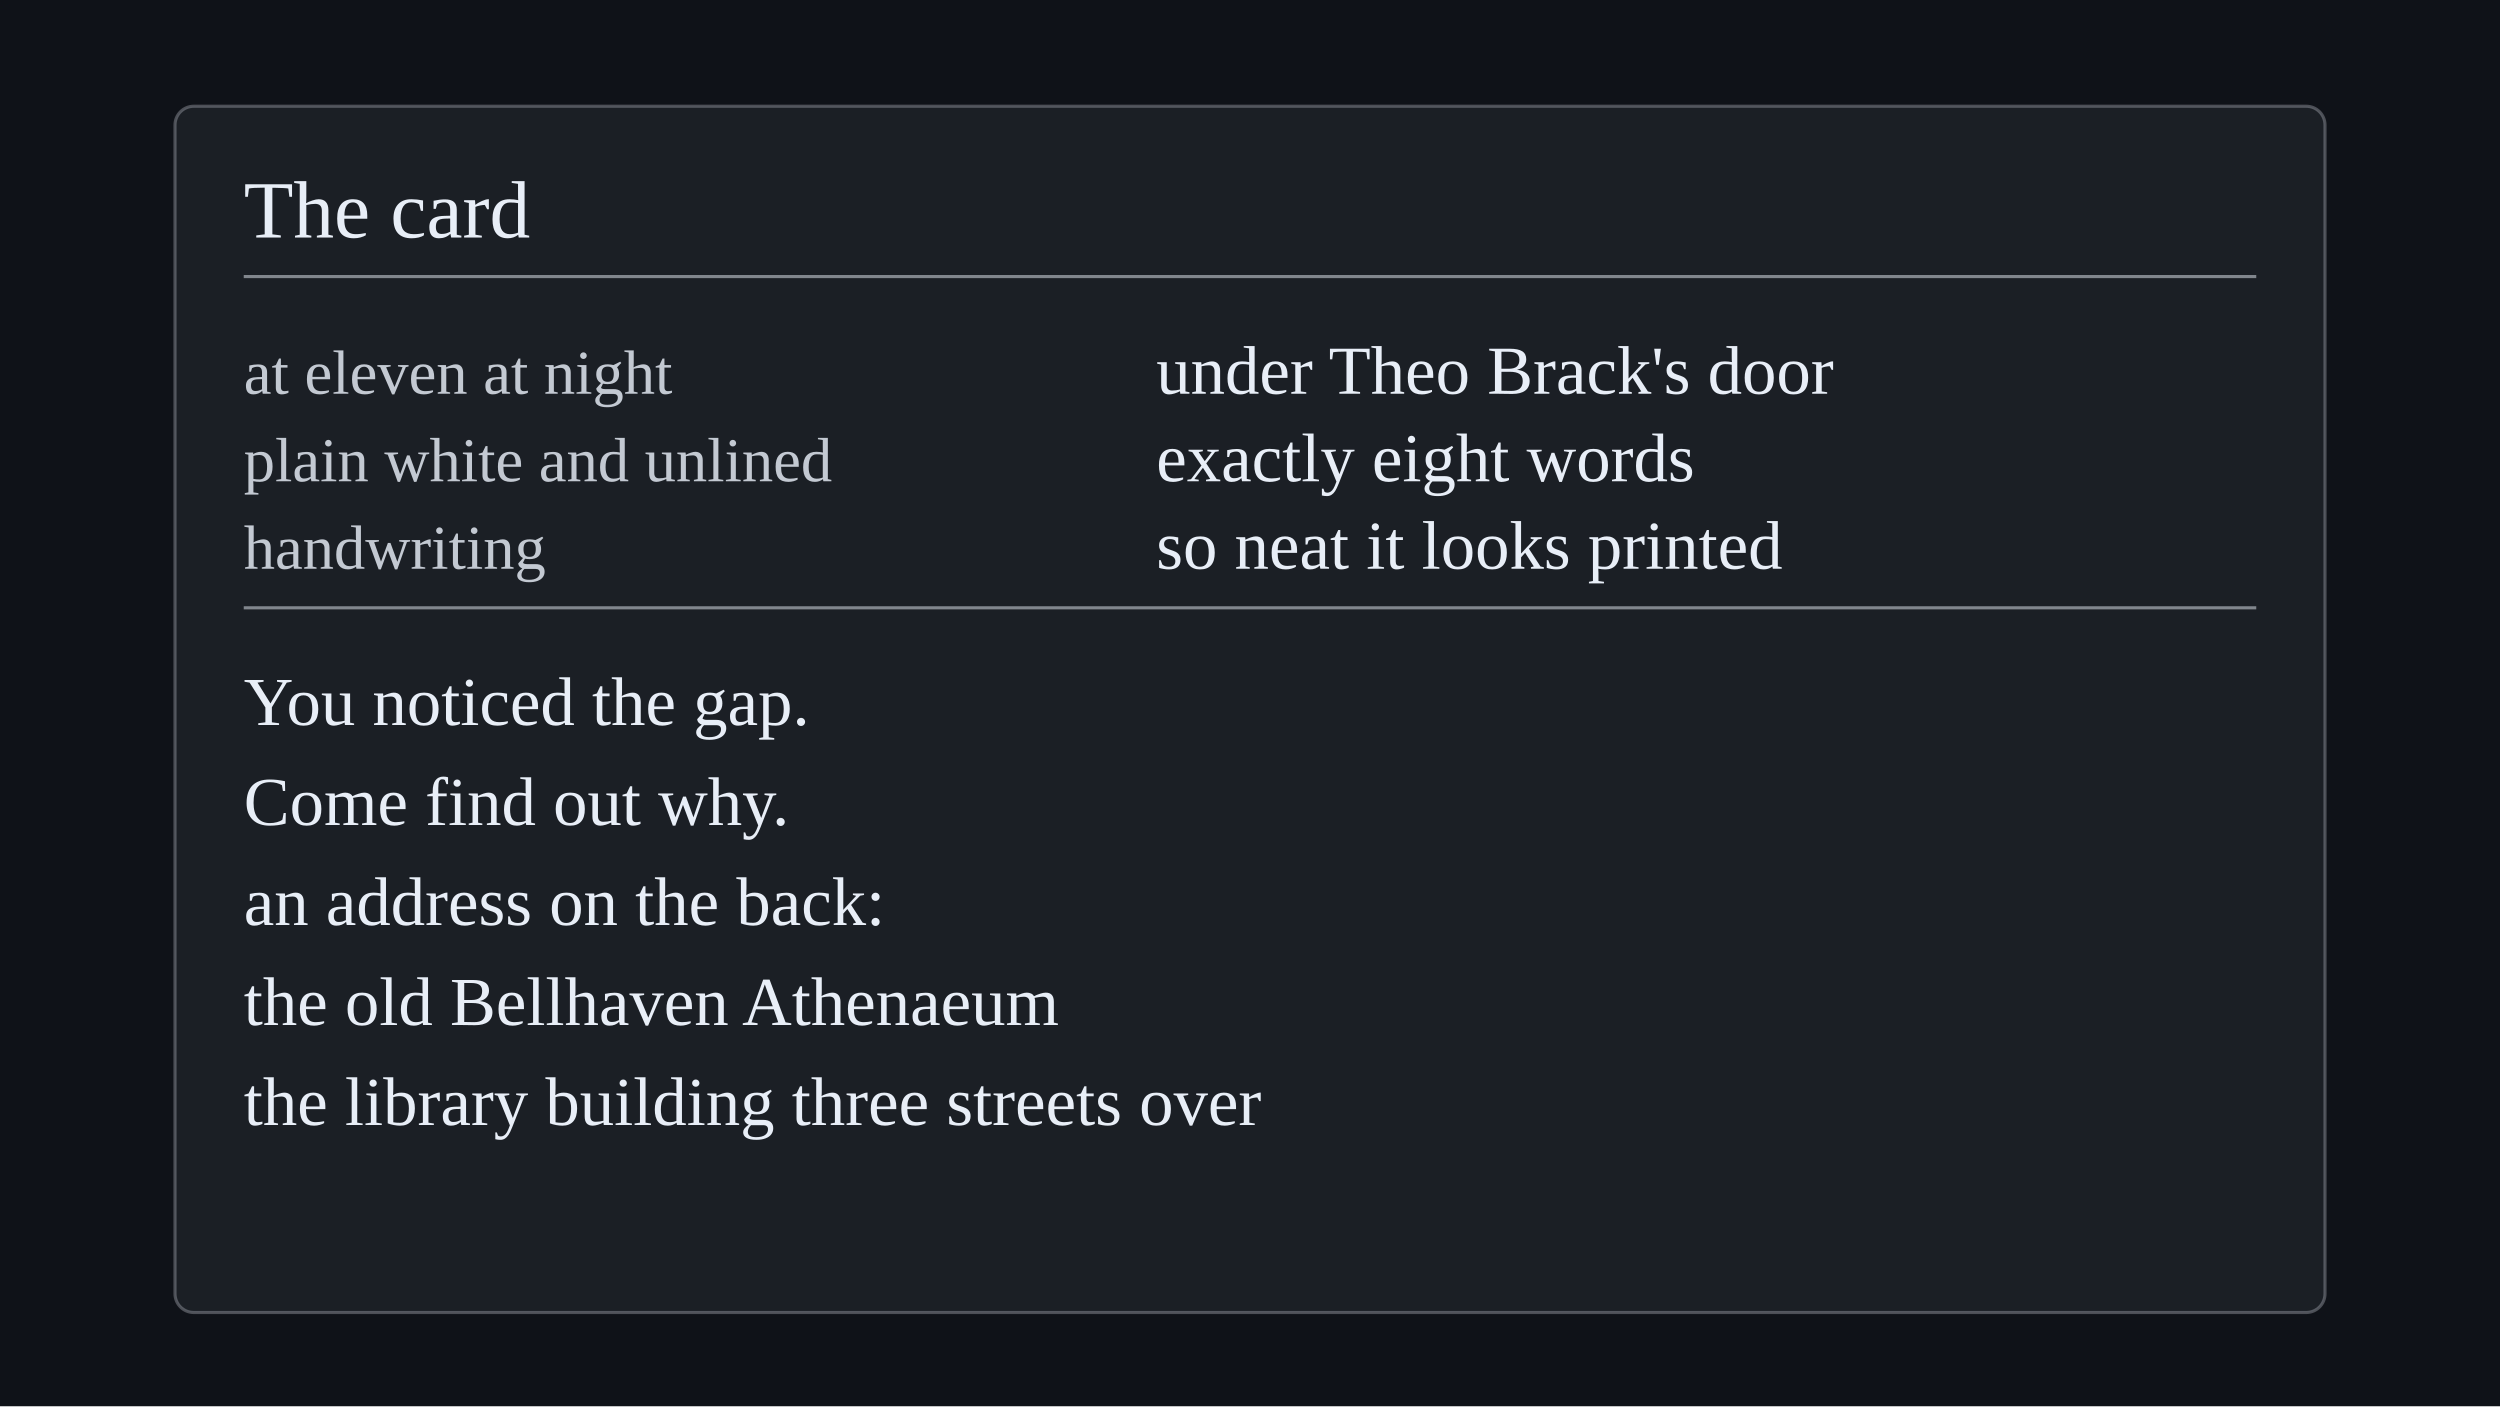
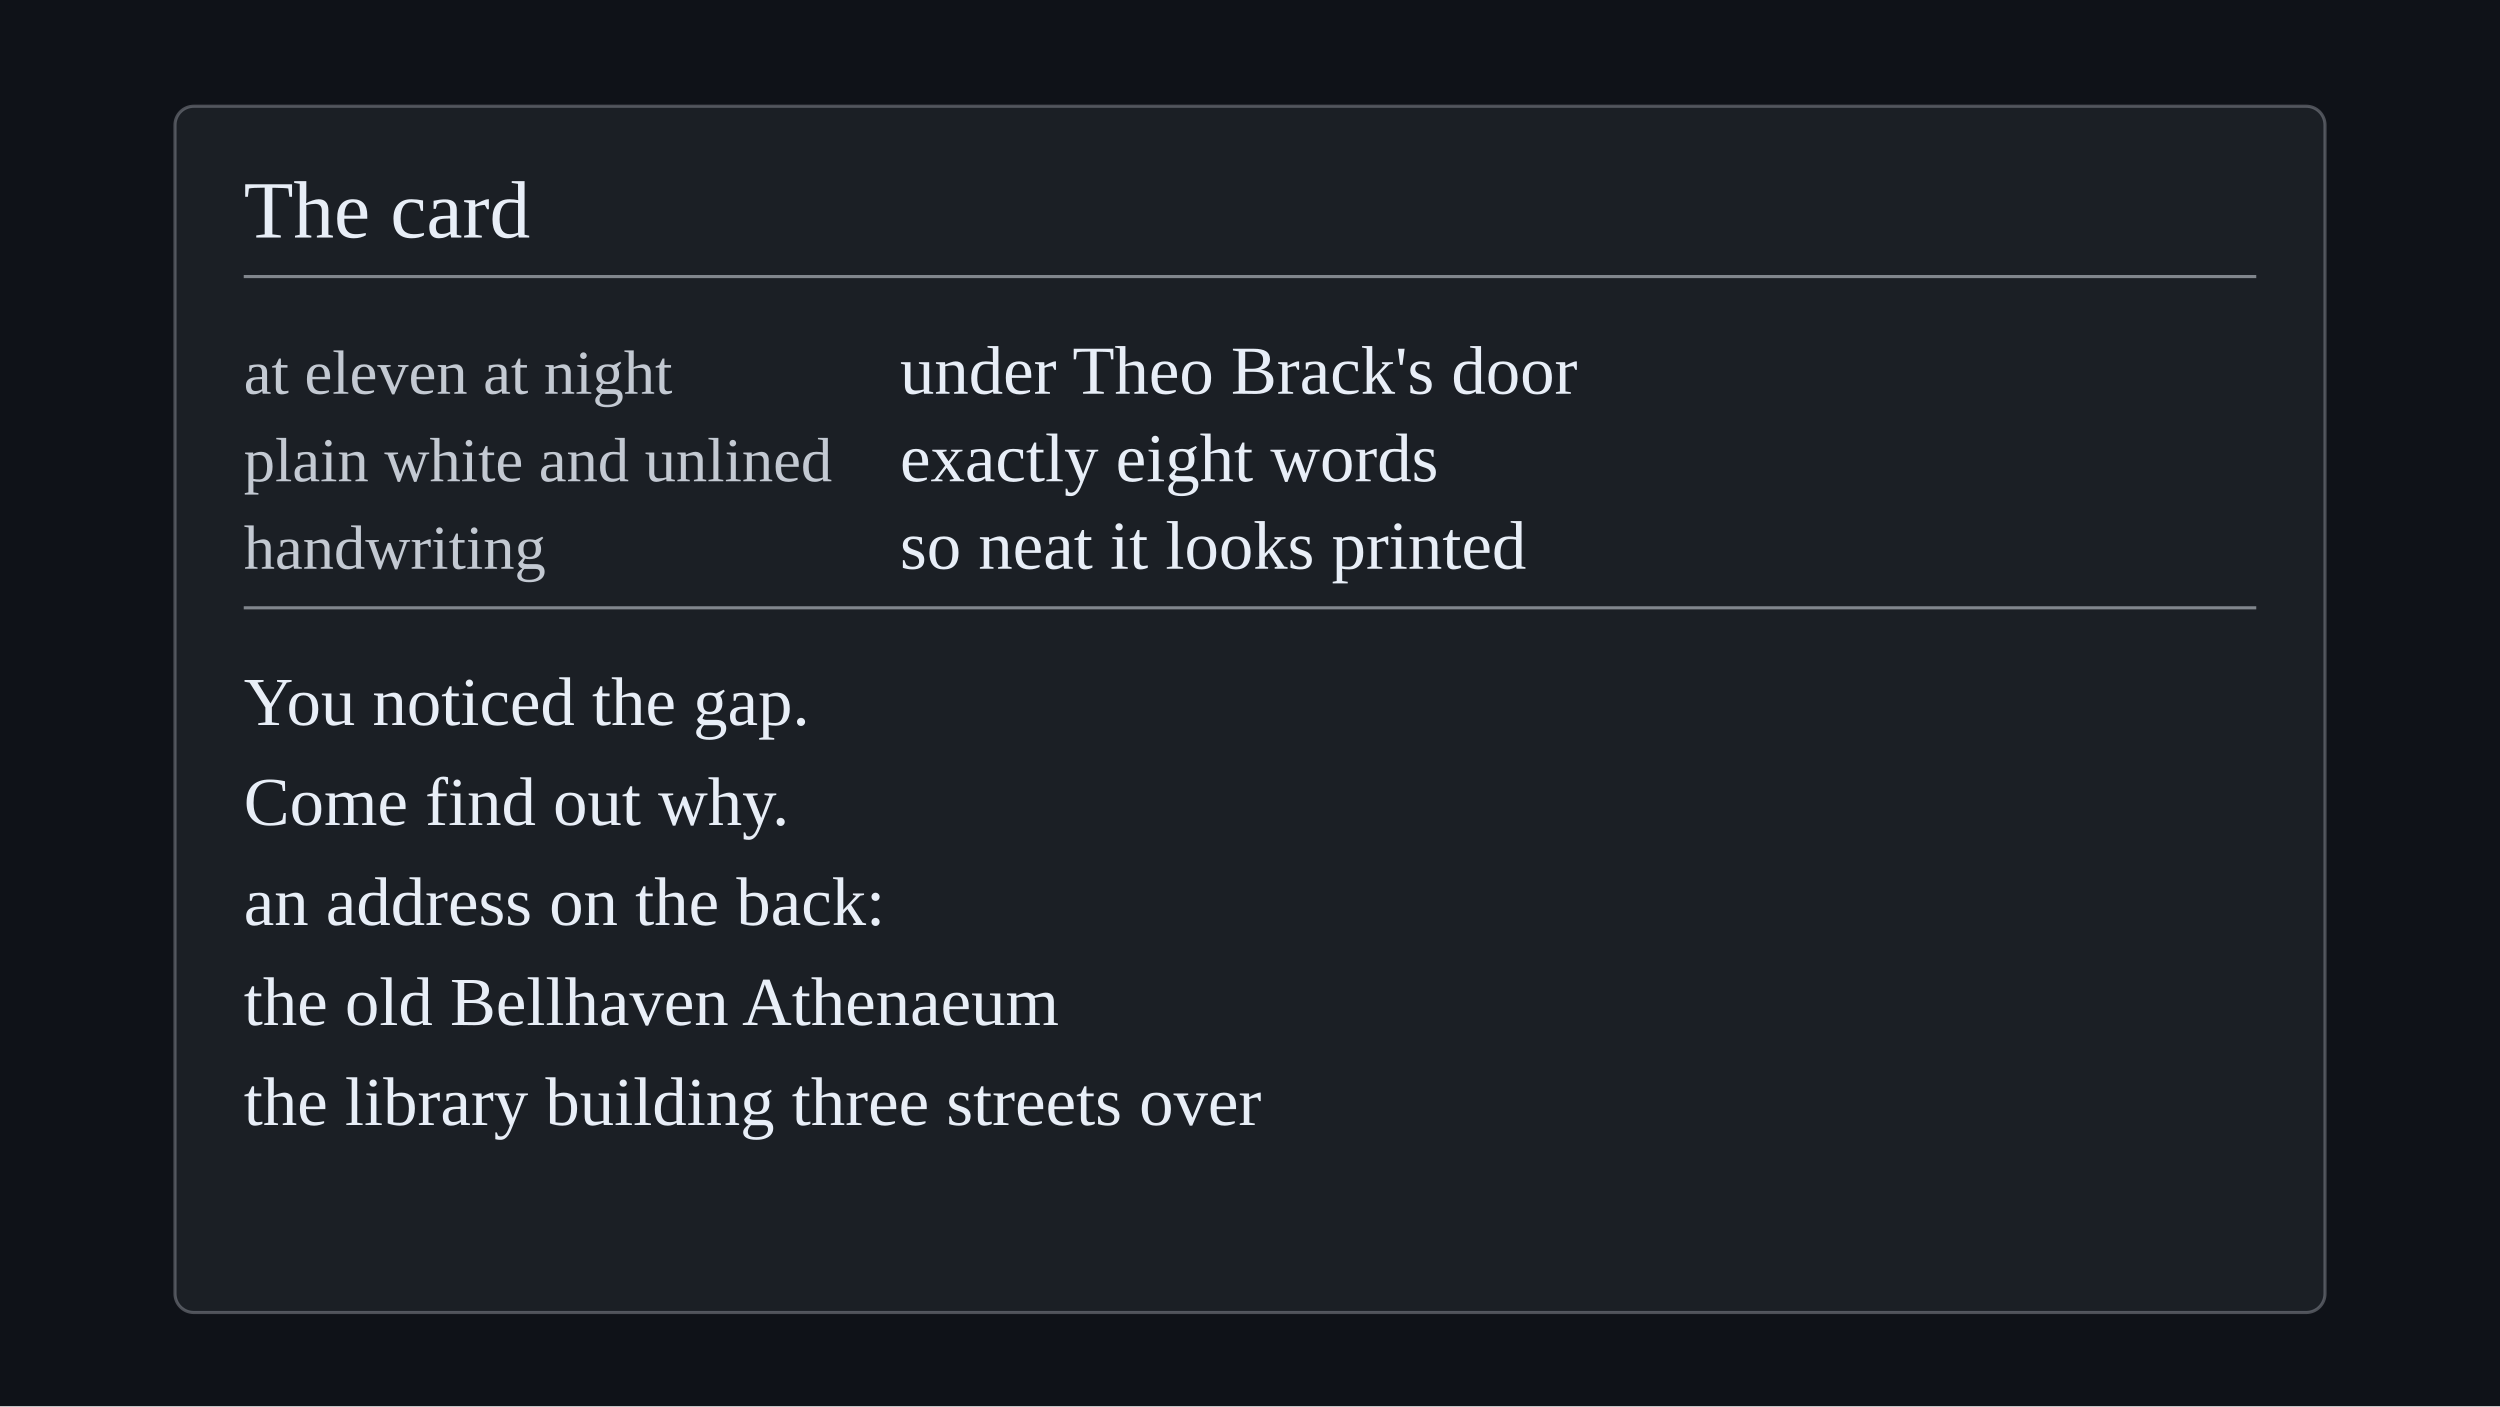
- <svg xmlns="http://www.w3.org/2000/svg" width="800" height="450" viewBox="0 0 800 450" role="img">
+ <svg xmlns="http://www.w3.org/2000/svg" width="800" height="450" viewBox="0 0 800 450" font-family="'Times New Roman', Times, 'Liberation Serif', serif" role="img">
  <rect x="0" y="0" width="800" height="450" fill="#0f1218" />
  <rect x="56" y="34" width="688" height="386" fill="rgba(232,238,247,0.06)" stroke="rgba(232,238,247,0.28)" stroke-width="1" rx="6" />
  <text x="78" y="76" font-size="26" fill="#e8eef7">The card</text>
  <line x1="78" y1="88.5" x2="722" y2="88.5" stroke="rgba(232,238,247,0.5)" stroke-width="1" />
  <text x="78" y="126" font-size="20" fill="#e8eef7" fill-opacity="0.82">at eleven at night</text>
-   <text x="370" y="126" font-size="22" fill="#e8eef7">under Theo Brack's door</text>
+   <text x="288" y="126" font-size="22" fill="#e8eef7">under Theo Brack's door</text>
  <text x="78" y="154" font-size="20" fill="#e8eef7" fill-opacity="0.82">plain white and unlined</text>
-   <text x="370" y="154" font-size="22" fill="#e8eef7">exactly eight words</text>
+   <text x="288" y="154" font-size="22" fill="#e8eef7">exactly eight words</text>
  <text x="78" y="182" font-size="20" fill="#e8eef7" fill-opacity="0.82">handwriting</text>
-   <text x="370" y="182" font-size="22" fill="#e8eef7">so neat it looks printed</text>
+   <text x="288" y="182" font-size="22" fill="#e8eef7">so neat it looks printed</text>
  <line x1="78" y1="194.5" x2="722" y2="194.5" stroke="rgba(232,238,247,0.5)" stroke-width="1" />
  <text x="78" y="232" font-size="22" fill="#e8eef7">You noticed the gap.</text>
  <text x="78" y="264" font-size="22" fill="#e8eef7">Come find out why.</text>
  <text x="78" y="296" font-size="22" fill="#e8eef7">an address on the back:</text>
  <text x="78" y="328" font-size="22" fill="#e8eef7">the old Bellhaven Athenaeum</text>
  <text x="78" y="360" font-size="22" fill="#e8eef7">the library building three streets over</text>
</svg>
